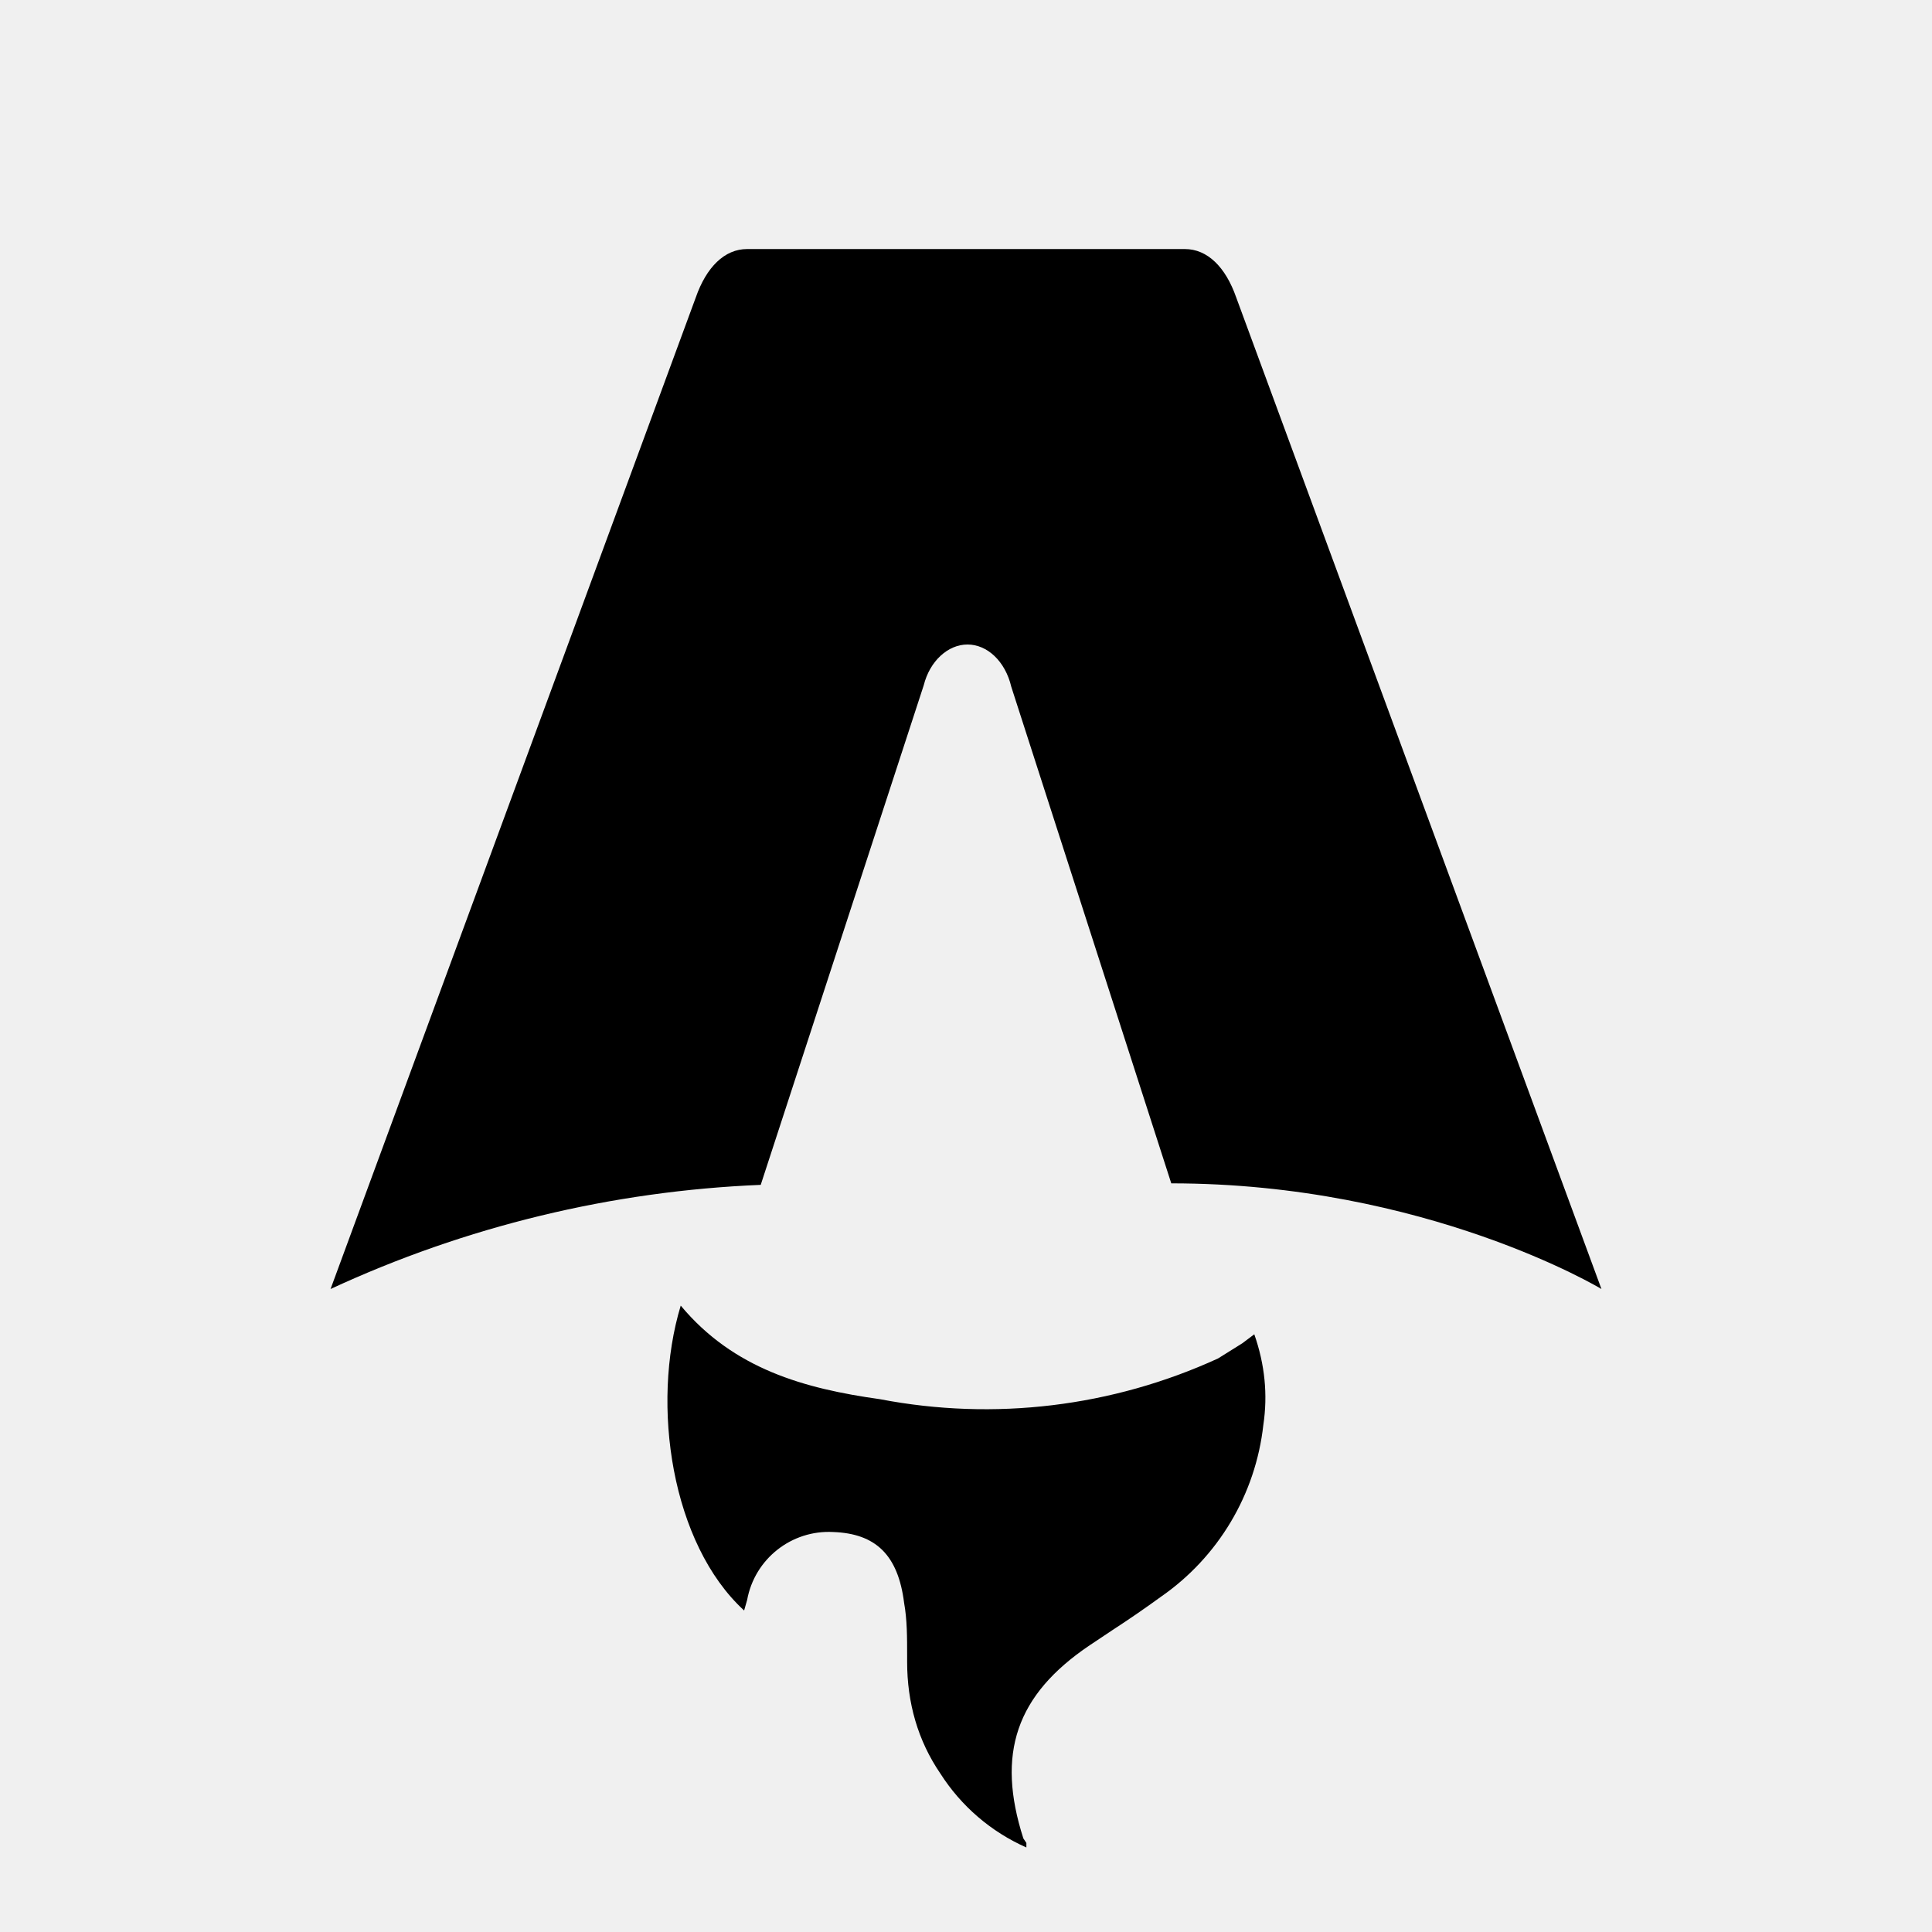
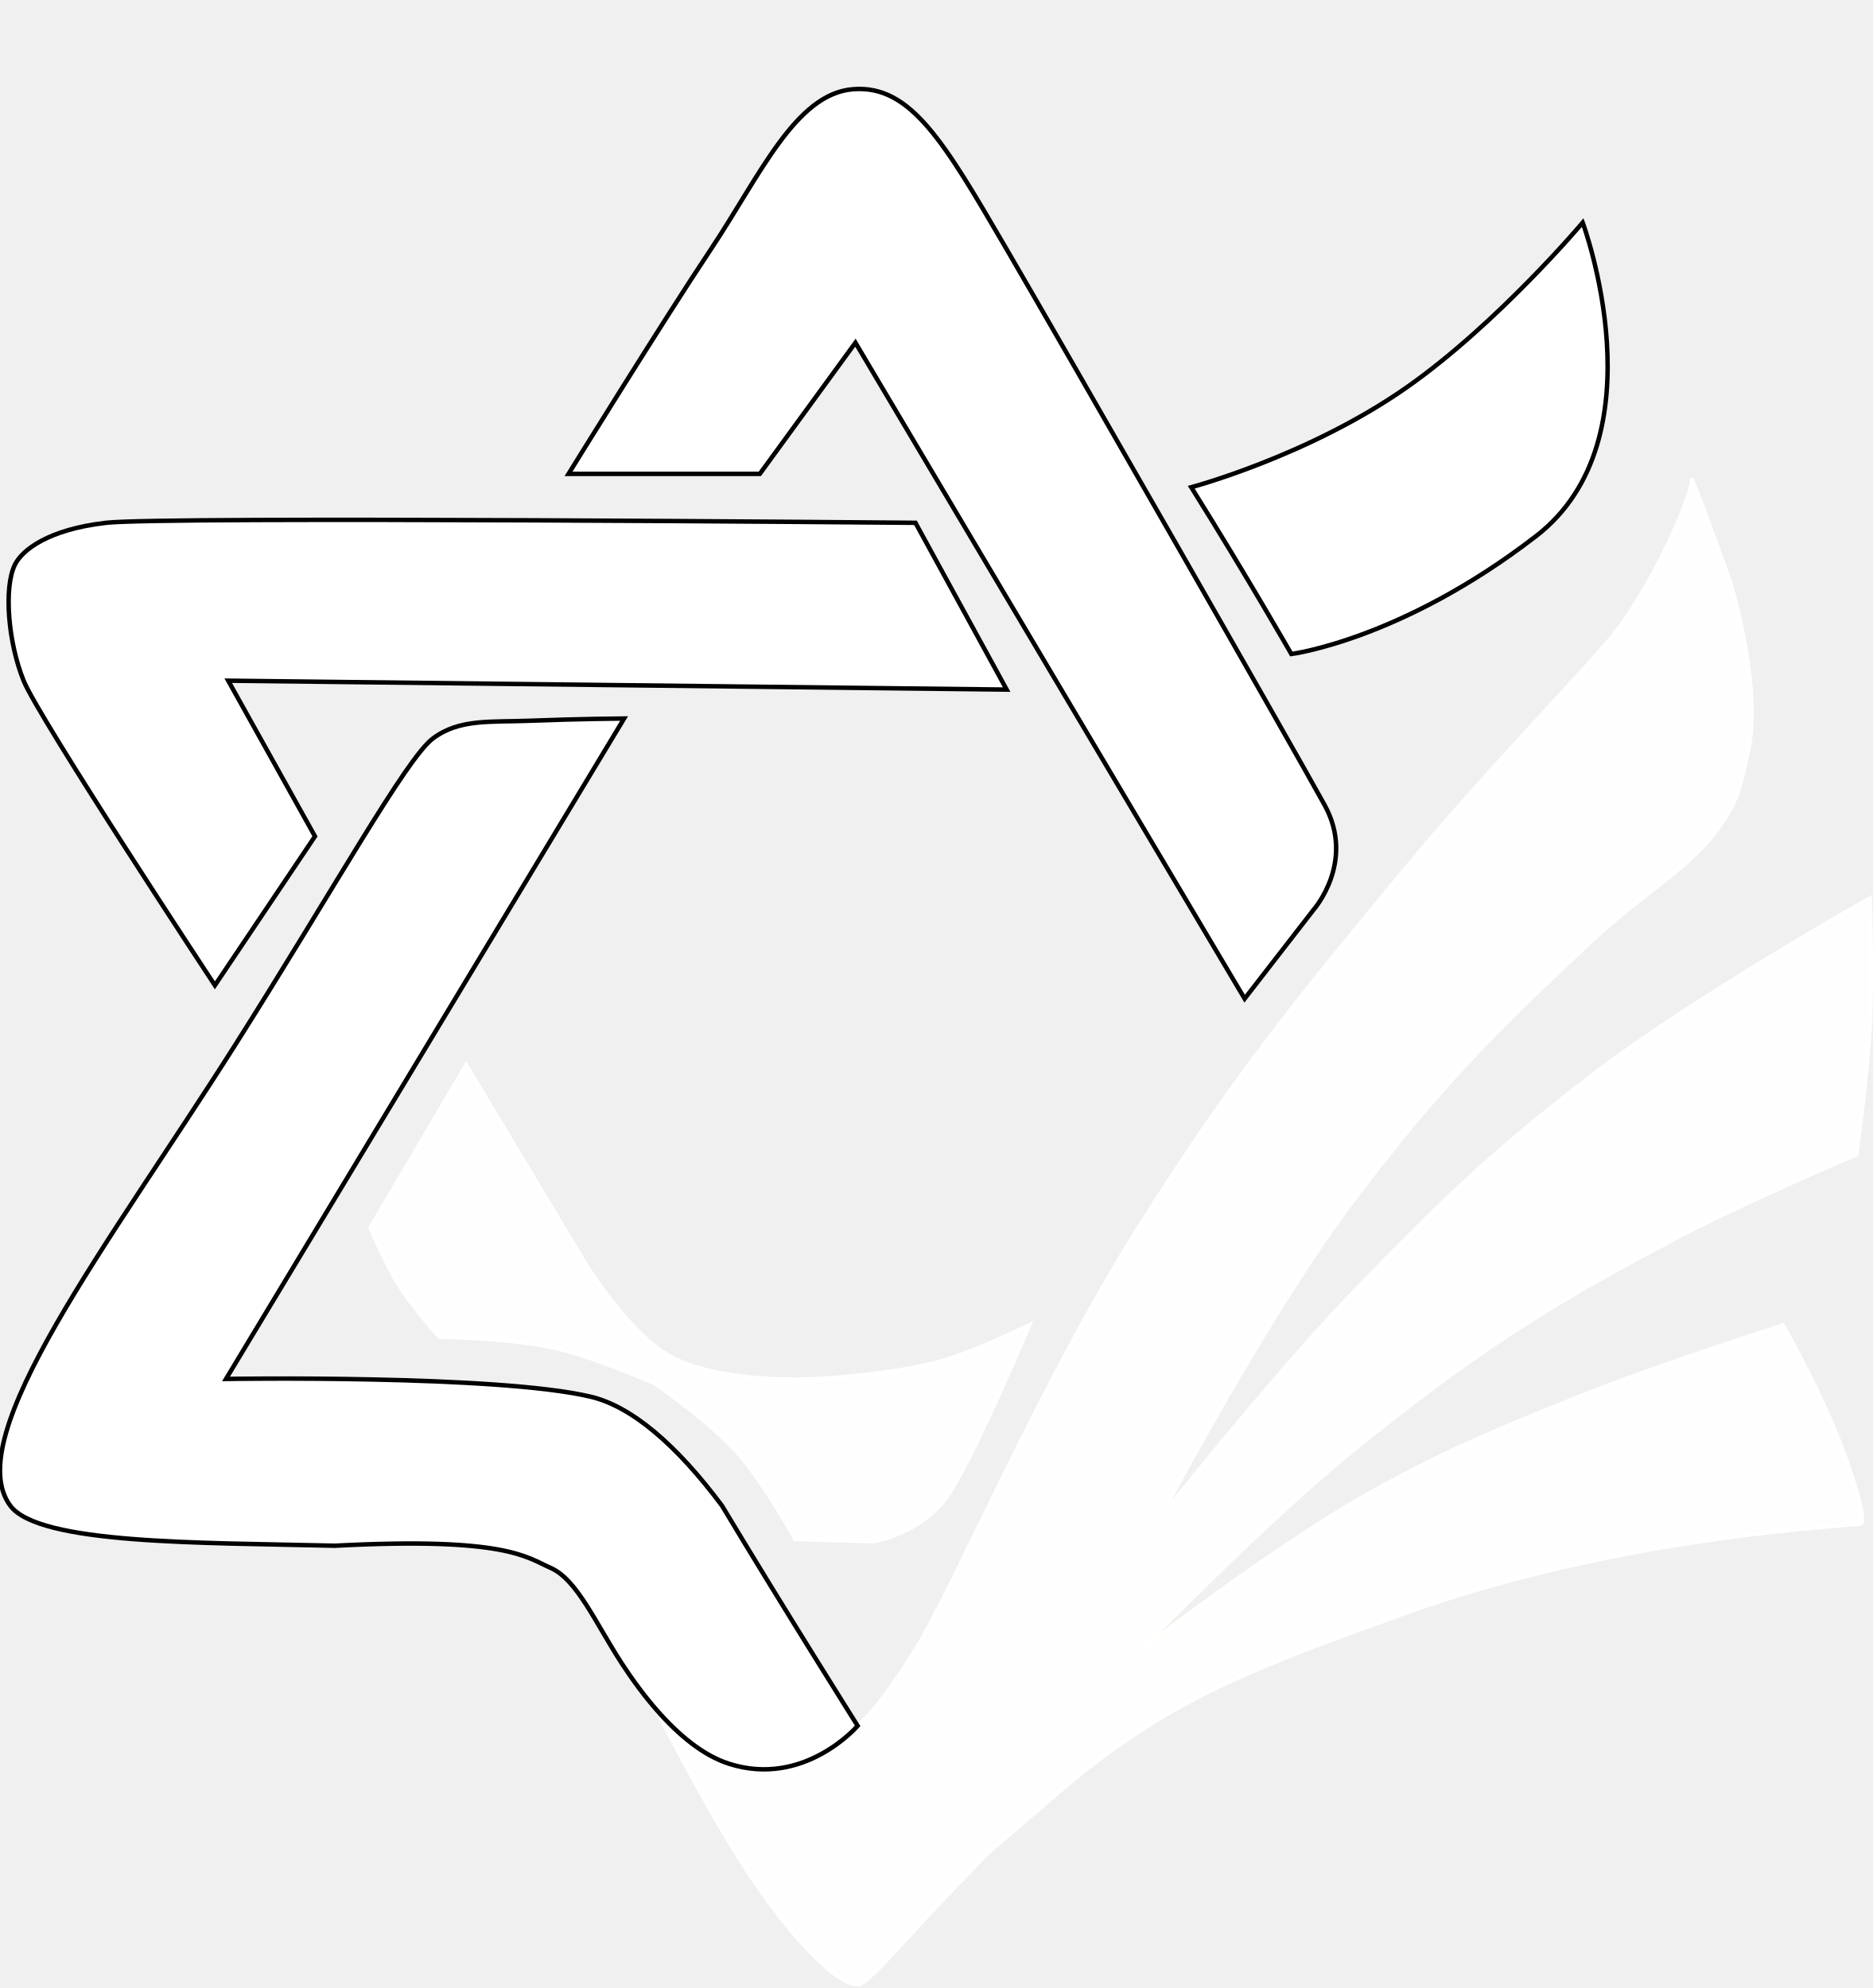
- <svg xmlns="http://www.w3.org/2000/svg" fill="none" viewBox="0 0 128 128">
-   <path d="M50.4 78.5a75.1 75.1 0 0 0-28.5 6.9l24.2-65.7c.7-2 1.9-3.2 3.4-3.2h29c1.5 0 2.7 1.2 3.4 3.2l24.2 65.7s-11.6-7-28.5-7L67 45.5c-.4-1.7-1.6-2.8-2.9-2.8-1.3 0-2.5 1.1-2.9 2.7L50.4 78.5Zm-1.1 28.2Zm-4.2-20.2c-2 6.6-.6 15.8 4.2 20.2a17.5 17.5 0 0 1 .2-.7 5.5 5.5 0 0 1 5.7-4.5c2.8.1 4.3 1.5 4.7 4.7.2 1.1.2 2.3.2 3.5v.4c0 2.7.7 5.2 2.2 7.4a13 13 0 0 0 5.7 4.9v-.3l-.2-.3c-1.8-5.6-.5-9.5 4.4-12.8l1.5-1a73 73 0 0 0 3.2-2.2 16 16 0 0 0 6.8-11.4c.3-2 .1-4-.6-6l-.8.6-1.6 1a37 37 0 0 1-22.4 2.7c-5-.7-9.7-2-13.2-6.2Z" />
-   <style>
-         path { fill: #000; }
-         @media (prefers-color-scheme: dark) {
-             path { fill: #FFF; }
-         }
-     </style>
+ <svg xmlns="http://www.w3.org/2000/svg" width="421" height="447" viewBox="0 0 421 447" fill="none">
+   <path d="M163.81 396.554C180.81 402.054 192.811 388.054 192.811 388.054C192.811 388.054 196.811 385.554 205.811 371.054C214.811 356.554 233.746 311.298 256.311 275.554C277.095 242.63 290.958 225.526 315.811 195.554C332.847 175.007 351.311 156.054 361.311 144.554C371.311 133.054 380.811 110.554 380.311 108.054C379.811 105.554 388.811 130.554 388.811 130.554C388.811 130.554 396.398 154.669 392.811 169.554C390.966 177.206 390.811 180.554 384.811 188.054C378.811 195.554 368.347 201.724 358.311 211.054C335.741 232.034 323.465 244.527 304.811 269.054C284.599 295.628 260.311 342.054 260.311 342.054C260.311 342.054 286.215 309.253 304.811 290.054C324.43 269.797 335.905 258.678 358.311 241.554C381.12 224.12 420.311 202.054 420.311 202.054C420.311 202.054 420.908 219.744 420.311 231.054C419.72 242.23 417.311 259.554 417.311 259.554C417.311 259.554 393.186 269.802 378.311 277.554C347.908 293.396 331.514 304.055 304.811 325.554C284.366 342.013 255.811 371.554 255.811 371.554C255.811 371.554 286.574 347.617 308.311 335.554C325.383 326.078 335.702 321.895 353.689 314.603L353.811 314.554C371.872 307.231 400.811 298.054 400.811 298.054C400.811 298.054 406.811 308.554 411.811 320.054C415.506 328.554 419.811 342.054 418.311 342.554C416.811 343.054 364.811 344.866 314.811 363.054C282.966 374.637 262.811 381.554 237.811 403.054C212.811 424.554 225.311 413.554 216.311 422.554C207.311 431.554 195.534 445.56 193.311 446.054C188.811 447.054 177.811 435.554 168.311 421.054C158.811 406.554 147.677 384.554 147.677 384.554C152.621 390.198 158.121 394.713 163.81 396.554Z" fill="#FFFEFF" />
+   <path d="M131.811 284.554L104.811 239.554L83.311 276.054C83.311 276.054 86.778 284.256 89.811 289.054C92.857 293.874 98.811 300.554 98.811 300.554C98.811 300.554 114.865 300.785 124.811 303.054C133.903 305.128 147.311 311.054 147.311 311.054C147.311 311.054 159.535 319.521 165.811 326.554C171.904 333.382 178.811 346.054 178.811 346.054L196.311 346.554C196.311 346.554 207.811 344.804 213.811 335.054C219.811 325.304 231.311 298.054 231.311 298.054C231.311 298.054 219.712 303.749 211.811 306.054C201.392 309.092 184.311 310.054 184.311 310.054C184.311 310.054 161.485 311.614 149.811 304.554C140.819 299.116 131.811 284.554 131.811 284.554Z" fill="#FFFEFF" />
+   <path d="M163.81 396.554C180.81 402.054 192.811 388.054 192.811 388.054C192.811 388.054 196.811 385.554 205.811 371.054C214.811 356.554 233.746 311.298 256.311 275.554C277.095 242.63 290.958 225.526 315.811 195.554C332.847 175.007 351.311 156.054 361.311 144.554C371.311 133.054 380.811 110.554 380.311 108.054C379.811 105.554 388.811 130.554 388.811 130.554C388.811 130.554 396.398 154.669 392.811 169.554C390.966 177.206 390.811 180.554 384.811 188.054C378.811 195.554 368.347 201.724 358.311 211.054C335.741 232.034 323.465 244.527 304.811 269.054C284.599 295.628 260.311 342.054 260.311 342.054C260.311 342.054 286.215 309.253 304.811 290.054C324.43 269.797 335.905 258.678 358.311 241.554C381.12 224.12 420.311 202.054 420.311 202.054C420.311 202.054 420.908 219.744 420.311 231.054C419.72 242.23 417.311 259.554 417.311 259.554C417.311 259.554 393.186 269.802 378.311 277.554C347.908 293.396 331.514 304.055 304.811 325.554C284.366 342.013 255.811 371.554 255.811 371.554C255.811 371.554 286.574 347.617 308.311 335.554C325.383 326.078 335.702 321.895 353.689 314.603L353.811 314.554C371.872 307.231 400.811 298.054 400.811 298.054C400.811 298.054 406.811 308.554 411.811 320.054C415.506 328.554 419.811 342.054 418.311 342.554C416.811 343.054 364.811 344.866 314.811 363.054C282.966 374.637 262.811 381.554 237.811 403.054C212.811 424.554 225.311 413.554 216.311 422.554C207.311 431.554 195.534 445.56 193.311 446.054C188.811 447.054 177.811 435.554 168.311 421.054C158.811 406.554 147.677 384.554 147.677 384.554C152.621 390.198 158.121 394.713 163.81 396.554Z" stroke="#FFFFFE" />
+   <path d="M131.811 284.554L104.811 239.554L83.311 276.054C83.311 276.054 86.778 284.256 89.811 289.054C92.857 293.874 98.811 300.554 98.811 300.554C98.811 300.554 114.865 300.785 124.811 303.054C133.903 305.128 147.311 311.054 147.311 311.054C147.311 311.054 159.535 319.521 165.811 326.554C171.904 333.382 178.811 346.054 178.811 346.054L196.311 346.554C196.311 346.554 207.811 344.804 213.811 335.054C219.811 325.304 231.311 298.054 231.311 298.054C231.311 298.054 219.712 303.749 211.811 306.054C201.392 309.092 184.311 310.054 184.311 310.054C184.311 310.054 161.485 311.614 149.811 304.554C140.819 299.116 131.811 284.554 131.811 284.554Z" stroke="#FFFFFE" />
+   <path d="M267.809 109.554C280.309 129.554 290.309 147.054 290.309 147.054C290.309 147.054 315.083 143.886 345.309 120.554C373.809 98.554 355.809 50.053 355.809 50.053C355.809 50.053 336.642 72.784 316.309 87.054C294.314 102.488 267.809 109.554 267.809 109.554Z" fill="white" />
+   <path d="M70.811 188.054L48.309 221.554C48.309 221.554 8.761 161.554 5.311 153.054C1.86 144.554 0.814 132.307 3.31 127.054C4.902 123.702 10.81 119.054 23.811 117.554C36.811 116.054 205.809 117.554 205.809 117.554L226.309 155.054L51.311 153.054L70.811 188.054Z" fill="white" />
+   <path d="M50.81 310.054L140.31 161.554C140.31 161.554 129.847 161.635 119.311 162.054C110.24 162.414 103.311 161.554 97.311 166.054C91.311 170.554 74.944 200.108 52.811 235.054C24.536 279.693 -9.189 323.054 2.31 338.554C8.771 347.262 44.882 346.843 75.311 347.554C113.811 345.554 118.334 350.144 123.811 352.554C129.736 355.161 133.879 364.947 139.811 374.054C142.205 377.73 144.85 381.326 147.677 384.554C152.621 390.198 158.121 394.713 163.81 396.554C180.81 402.054 192.811 388.054 192.811 388.054C192.811 388.054 175.811 361.054 162.311 338.554C152.046 324.81 142.003 316.243 132.81 314.054C111.81 309.054 50.81 310.054 50.81 310.054Z" fill="white" />
+   <path d="M159.811 56.054C148.811 72.554 127.811 106.554 127.811 106.554H170.811L192.311 77.054L279.811 224.554L295.311 204.554C295.311 204.554 304.811 193.829 297.811 181.054C290.811 168.279 240.311 80.054 226.309 56.054L226.045 55.601C212.213 31.89 204.729 19.06 191.811 20.054C178.811 21.054 170.811 39.554 159.811 56.054Z" fill="white" />
+   <path d="M267.809 109.554C280.309 129.554 290.309 147.054 290.309 147.054C290.309 147.054 315.083 143.886 345.309 120.554C373.809 98.554 355.809 50.053 355.809 50.053C355.809 50.053 336.642 72.784 316.309 87.054C294.314 102.488 267.809 109.554 267.809 109.554Z" stroke="black" />
+   <path d="M70.811 188.054L48.309 221.554C48.309 221.554 8.761 161.554 5.311 153.054C1.86 144.554 0.814 132.307 3.31 127.054C4.902 123.702 10.81 119.054 23.811 117.554C36.811 116.054 205.809 117.554 205.809 117.554L226.309 155.054L51.311 153.054L70.811 188.054Z" stroke="black" />
+   <path d="M50.81 310.054L140.31 161.554C140.31 161.554 129.847 161.635 119.311 162.054C110.24 162.414 103.311 161.554 97.311 166.054C91.311 170.554 74.944 200.108 52.811 235.054C24.536 279.693 -9.189 323.054 2.31 338.554C8.771 347.262 44.882 346.843 75.311 347.554C113.811 345.554 118.334 350.144 123.811 352.554C129.736 355.161 133.879 364.947 139.811 374.054C142.205 377.73 144.85 381.326 147.677 384.554C152.621 390.198 158.121 394.713 163.81 396.554C180.81 402.054 192.811 388.054 192.811 388.054C192.811 388.054 175.811 361.054 162.311 338.554C152.046 324.81 142.003 316.243 132.81 314.054C111.81 309.054 50.81 310.054 50.81 310.054Z" stroke="black" />
+   <path d="M159.811 56.054C148.811 72.554 127.811 106.554 127.811 106.554H170.811L192.311 77.054L279.811 224.554L295.311 204.554C295.311 204.554 304.811 193.829 297.811 181.054C290.811 168.279 240.311 80.054 226.309 56.054L226.045 55.601C212.213 31.89 204.729 19.06 191.811 20.054C178.811 21.054 170.811 39.554 159.811 56.054Z" stroke="black" />
</svg>
